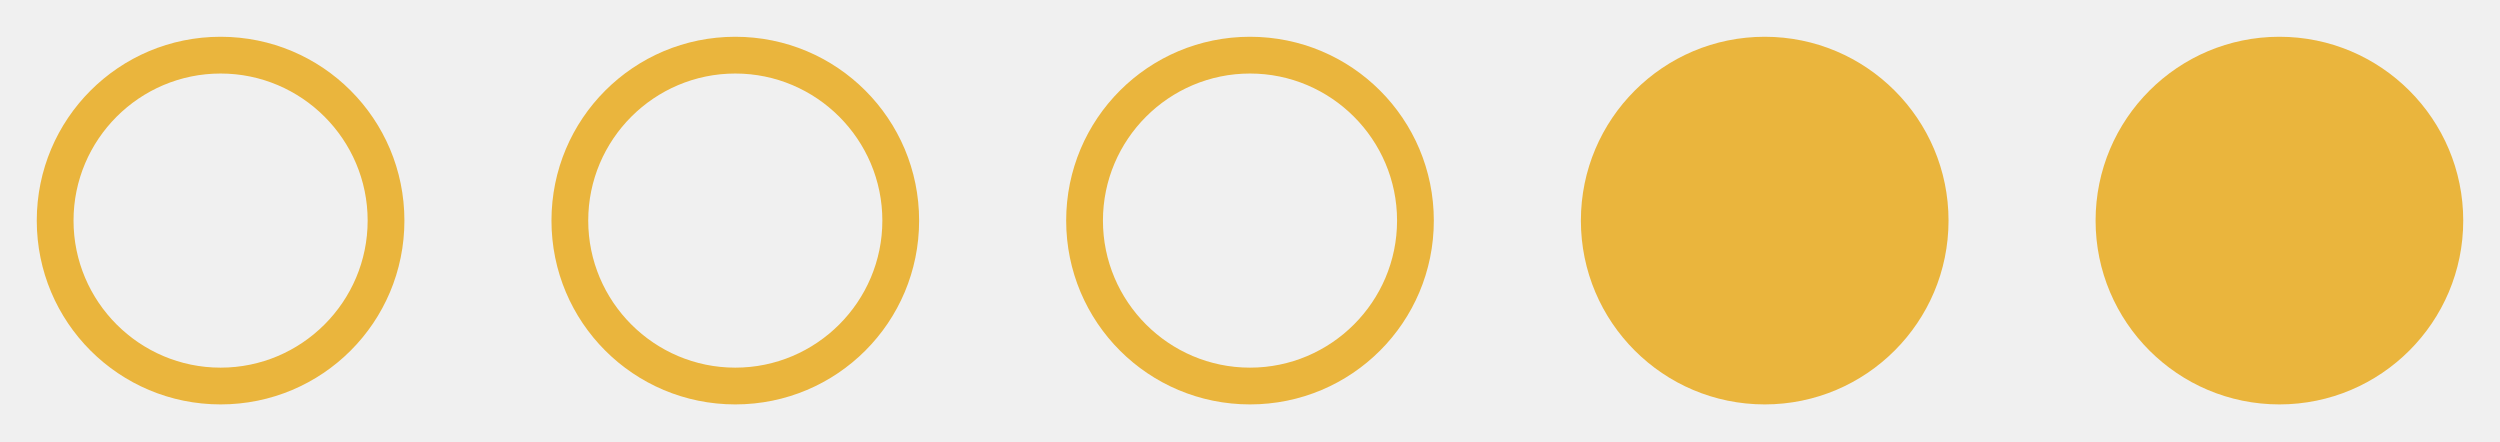
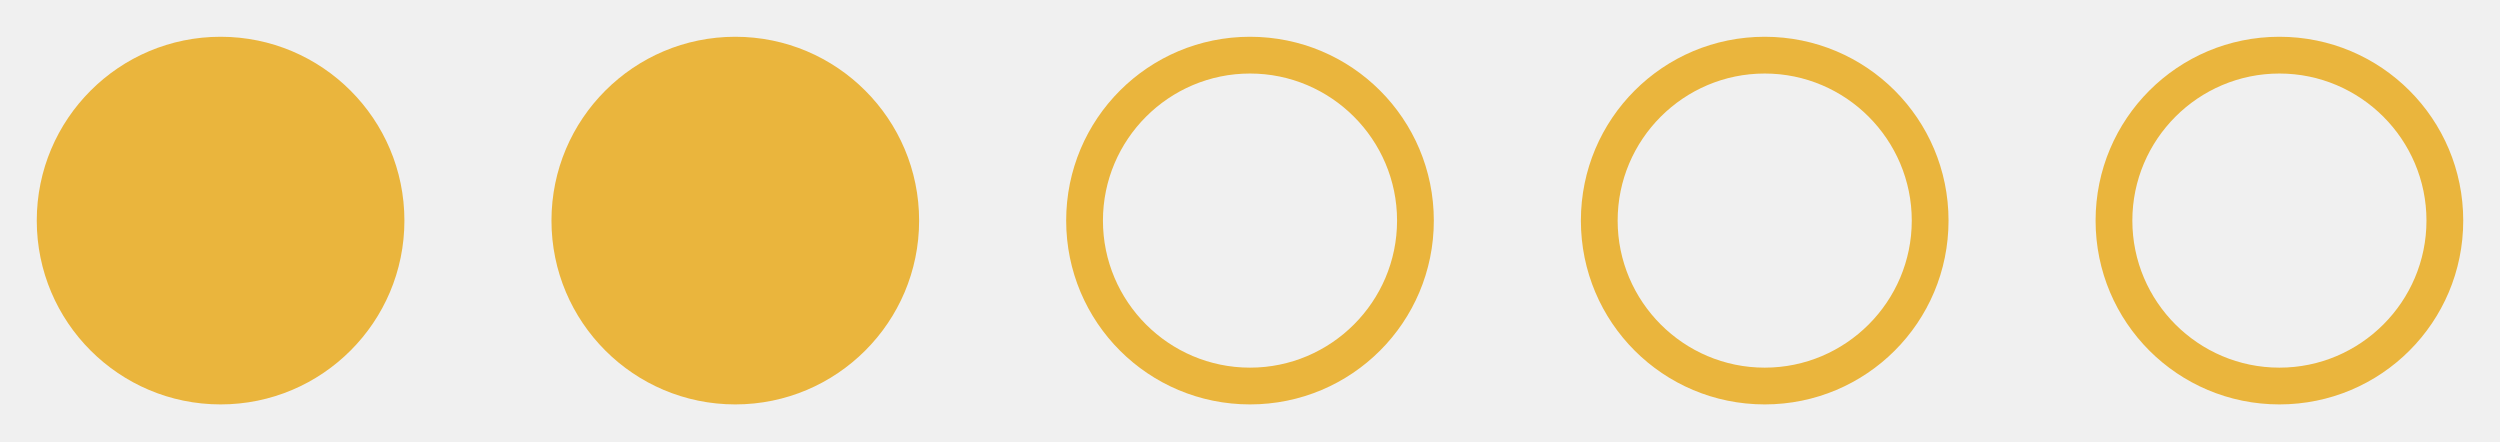
<svg xmlns="http://www.w3.org/2000/svg" width="136" height="24" viewBox="0 0 136 24" fill="none">
-   <g clip-path="url(#clip0_99_3817)">
-     <path d="M12 2C6.47 2 2 6.47 2 12C2 17.53 6.47 22 12 22C17.53 22 22 17.53 22 12C22 6.47 17.53 2 12 2ZM12 20C7.59 20 4 16.41 4 12C4 7.59 7.59 4 12 4C16.41 4 20 7.59 20 12C20 16.41 16.41 20 12 20Z" fill="#EAB53D" />
+   <g clip-path="url(#clip0_99_3833)">
+     <path d="M124 2C129.53 2 134 6.47 134 12C134 17.53 129.53 22 124 22C118.47 22 114 17.53 114 12C114 6.47 118.47 2 124 2ZM124 20C128.41 20 132 16.41 132 12C132 7.59 128.41 4 124 4C119.59 4 116 7.59 116 12C116 16.41 119.59 20 124 20Z" fill="#EAB53D" />
  </g>
-   <g clip-path="url(#clip1_99_3817)">
-     <path d="M40 2C34.47 2 30 6.47 30 12C30 17.53 34.47 22 40 22C45.53 22 50 17.53 50 12C50 6.47 45.53 2 40 2ZM40 20C35.59 20 32 16.41 32 12C32 7.59 35.59 4 40 4C44.41 4 48 7.59 48 12C48 16.41 44.41 20 40 20Z" fill="#EAB53D" />
+   <g clip-path="url(#clip1_99_3833)">
+     <path d="M96 2C101.53 2 106 6.47 106 12C106 17.53 101.53 22 96 22C90.47 22 86 17.53 86 12C86 6.47 90.47 2 96 2ZM96 20C100.41 20 104 16.41 104 12C104 7.59 100.41 4 96 4C91.59 4 88 7.59 88 12C88 16.41 91.59 20 96 20Z" fill="#EAB53D" />
  </g>
-   <g clip-path="url(#clip2_99_3817)">
-     <path d="M68 2C62.47 2 58 6.47 58 12C58 17.53 62.47 22 68 22C73.53 22 78 17.53 78 12C78 6.47 73.53 2 68 2ZM68 20C63.59 20 60 16.41 60 12C60 7.59 63.59 4 68 4C72.41 4 76 7.59 76 12C76 16.41 72.41 20 68 20Z" fill="#EAB53D" />
+   <g clip-path="url(#clip2_99_3833)">
+     <path d="M68 2C73.53 2 78 6.47 78 12C78 17.53 73.53 22 68 22C62.47 22 58 17.53 58 12C58 6.47 62.47 2 68 2ZM68 20C72.41 20 76 16.41 76 12C76 7.59 72.41 4 68 4C63.59 4 60 7.59 60 12C60 16.41 63.59 20 68 20Z" fill="#EAB53D" />
  </g>
-   <g clip-path="url(#clip3_99_3817)">
-     <path d="M96 2C90.48 2 86 6.48 86 12C86 17.52 90.48 22 96 22C101.52 22 106 17.52 106 12C106 6.48 101.52 2 96 2Z" fill="#EAB53D" />
+   <g clip-path="url(#clip3_99_3833)">
+     <path d="M40 2C45.52 2 50 6.48 50 12C50 17.52 45.52 22 40 22C34.48 22 30 17.52 30 12C30 6.48 34.48 2 40 2Z" fill="#EAB53D" />
  </g>
-   <g clip-path="url(#clip4_99_3817)">
-     <path d="M124 2C118.48 2 114 6.48 114 12C114 17.52 118.48 22 124 22C129.52 22 134 17.52 134 12C134 6.48 129.52 2 124 2Z" fill="#EAB53D" />
+   <g clip-path="url(#clip4_99_3833)">
+     <path d="M12 2C17.52 2 22 6.48 22 12C22 17.52 17.52 22 12 22C6.48 22 2 17.52 2 12C2 6.48 6.48 2 12 2Z" fill="#EAB53D" />
  </g>
  <defs>
-     <clipPath id="clip0_99_3817">
-       <rect width="24" height="24" fill="white" />
+     <clipPath id="clip0_99_3833">
+       <rect width="24" height="24" fill="white" transform="matrix(-1 0 0 1 136 0)" />
    </clipPath>
-     <clipPath id="clip1_99_3817">
-       <rect width="24" height="24" fill="white" transform="translate(28)" />
+     <clipPath id="clip1_99_3833">
+       <rect width="24" height="24" fill="white" transform="matrix(-1 0 0 1 108 0)" />
    </clipPath>
-     <clipPath id="clip2_99_3817">
-       <rect width="24" height="24" fill="white" transform="translate(56)" />
+     <clipPath id="clip2_99_3833">
+       <rect width="24" height="24" fill="white" transform="matrix(-1 0 0 1 80 0)" />
    </clipPath>
-     <clipPath id="clip3_99_3817">
-       <rect width="24" height="24" fill="white" transform="translate(84)" />
+     <clipPath id="clip3_99_3833">
+       <rect width="24" height="24" fill="white" transform="matrix(-1 0 0 1 52 0)" />
    </clipPath>
-     <clipPath id="clip4_99_3817">
-       <rect width="24" height="24" fill="white" transform="translate(112)" />
+     <clipPath id="clip4_99_3833">
+       <rect width="24" height="24" fill="white" transform="matrix(-1 0 0 1 24 0)" />
    </clipPath>
  </defs>
</svg>
